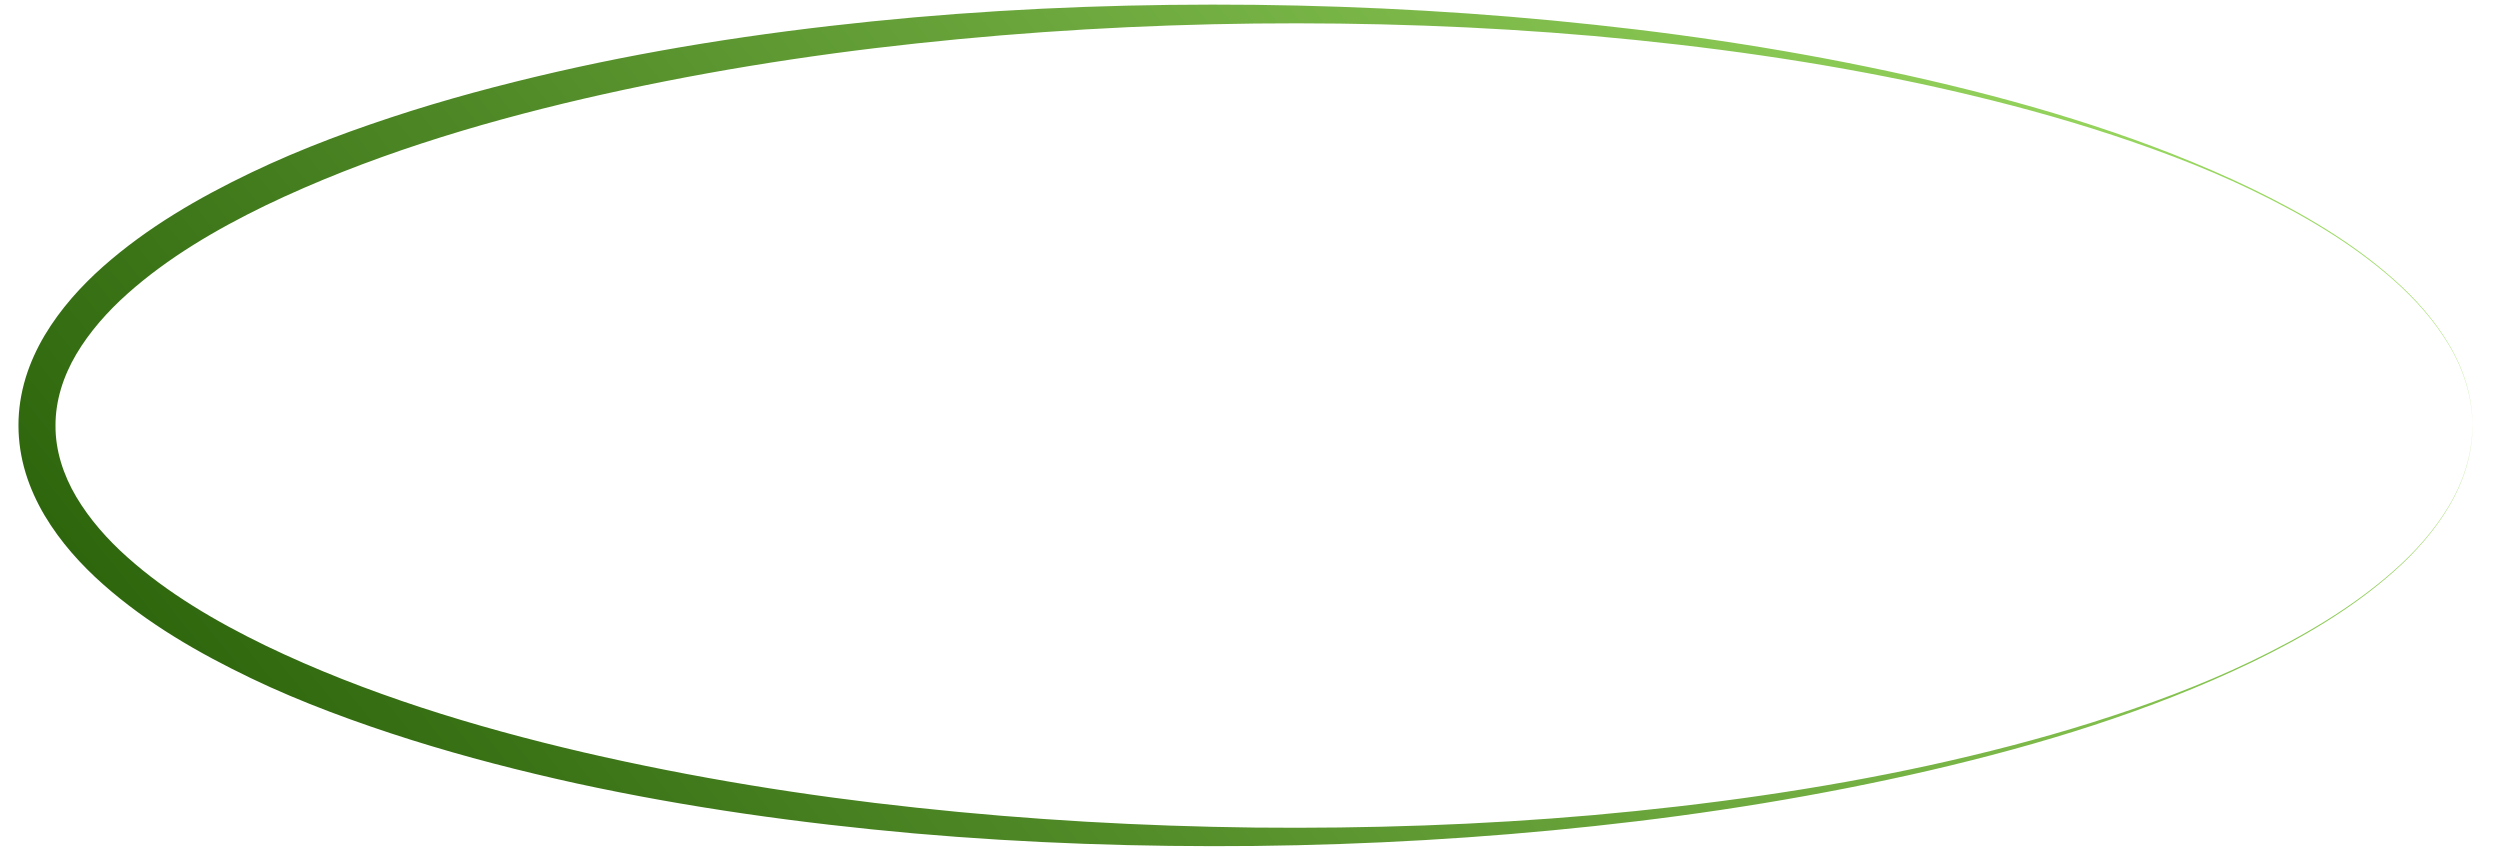
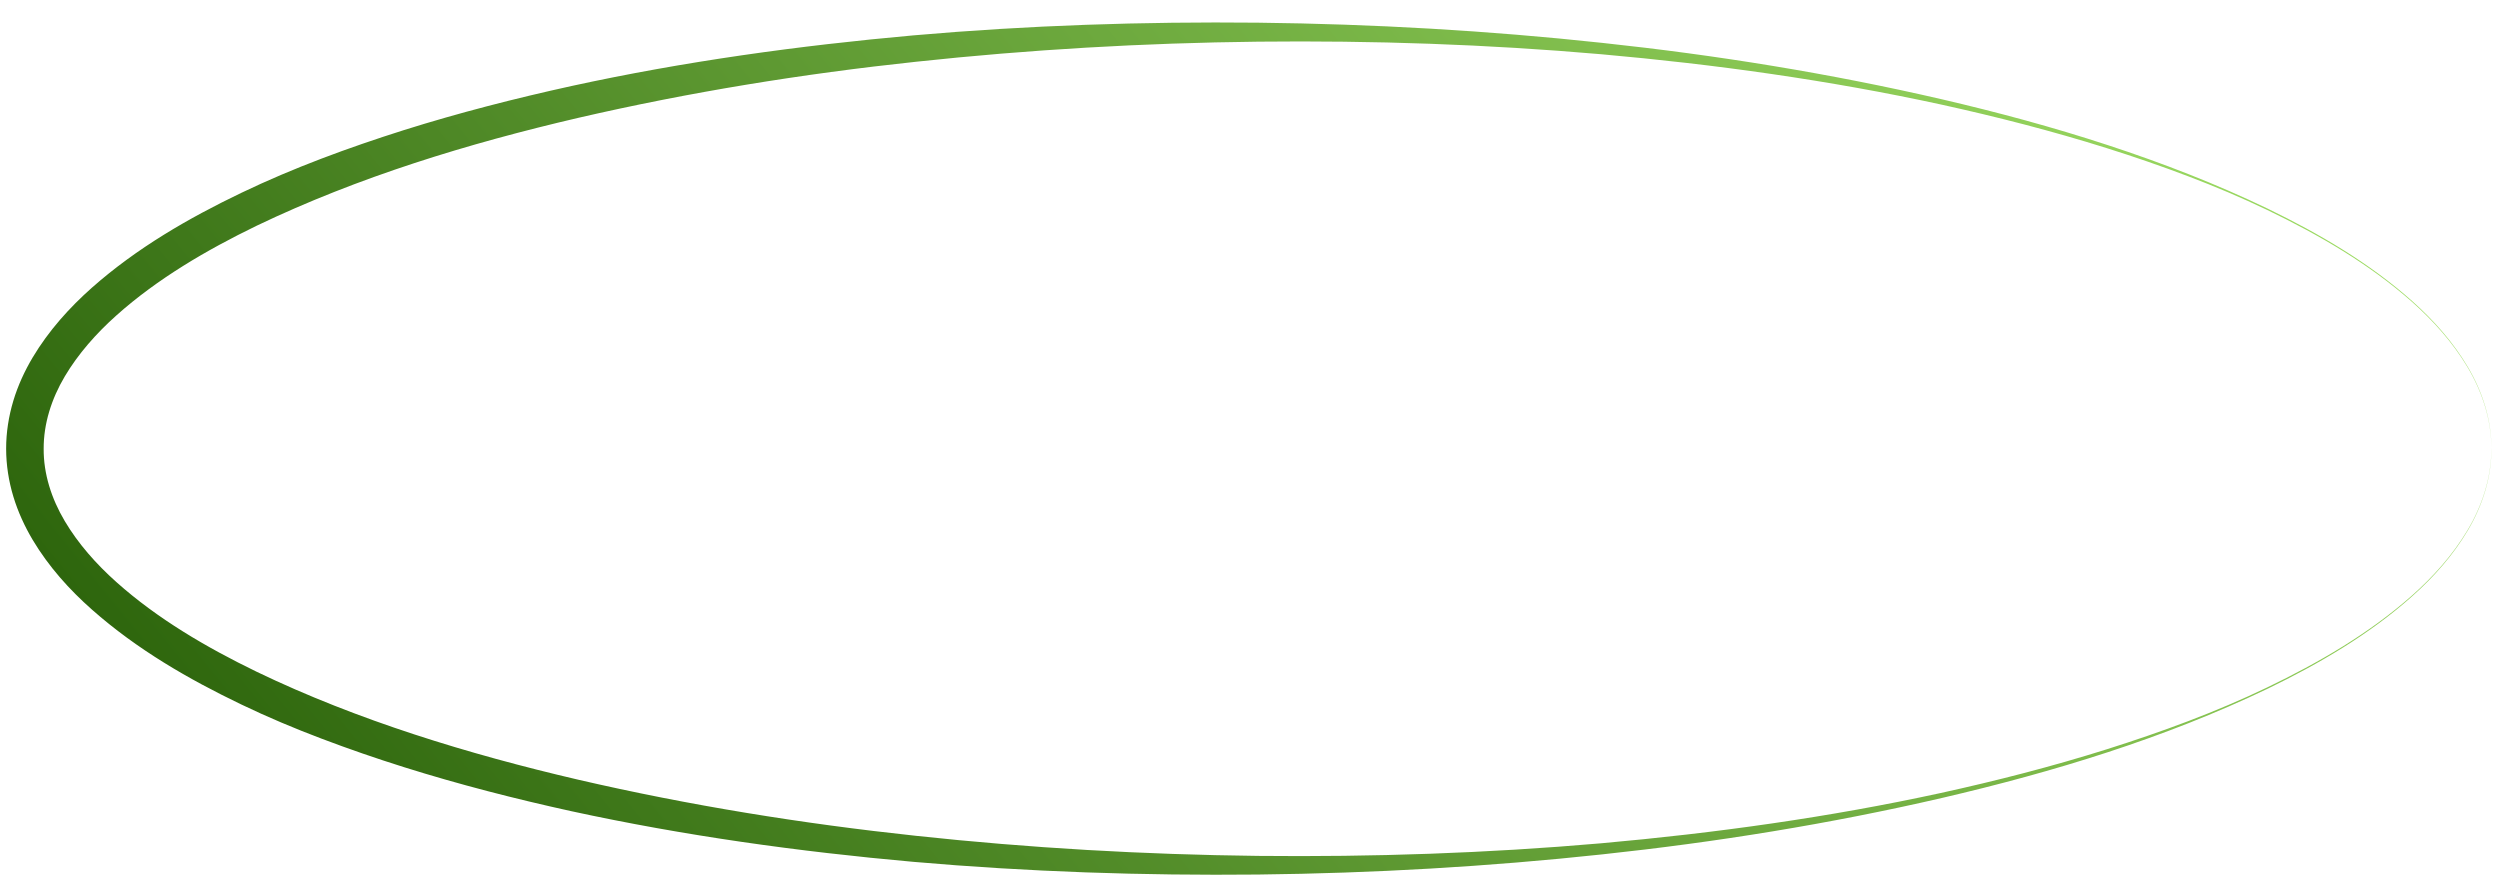
- <svg xmlns="http://www.w3.org/2000/svg" width="70" height="24" viewBox="0 0 70 24" fill="none">
-   <path d="M69.229 11.913C69.234 12.71 68.979 13.495 68.575 14.175C68.17 14.86 67.635 15.461 67.043 15.989C65.856 17.049 64.47 17.857 63.045 18.548C60.181 19.922 57.124 20.851 54.035 21.571C50.942 22.285 47.802 22.793 44.644 23.13C41.486 23.469 38.31 23.651 35.133 23.687C31.955 23.719 28.773 23.613 25.602 23.336C22.432 23.053 19.269 22.614 16.149 21.937C14.59 21.594 13.04 21.197 11.511 20.716C10.746 20.475 9.988 20.215 9.237 19.93C8.486 19.645 7.742 19.334 7.013 18.983C5.559 18.283 4.137 17.466 2.889 16.363C2.268 15.813 1.696 15.18 1.251 14.436C1.031 14.064 0.845 13.662 0.716 13.237C0.587 12.812 0.517 12.363 0.517 11.914C0.515 11.464 0.587 11.015 0.715 10.589C0.844 10.163 1.03 9.762 1.25 9.39C1.695 8.647 2.267 8.013 2.888 7.462C4.136 6.36 5.558 5.542 7.012 4.842C8.47 4.143 9.982 3.591 11.509 3.106C13.037 2.626 14.587 2.229 16.147 1.886C19.267 1.206 22.43 0.769 25.601 0.486C28.771 0.208 31.954 0.102 35.133 0.135C38.31 0.172 41.486 0.353 44.644 0.693C47.802 1.03 50.942 1.537 54.035 2.253C55.581 2.612 57.115 3.025 58.624 3.52C60.131 4.014 61.614 4.589 63.045 5.277C64.47 5.969 65.856 6.776 67.043 7.836C67.635 8.364 68.17 8.965 68.575 9.65C68.981 10.331 69.235 11.115 69.229 11.913ZM69.229 11.913C69.23 11.115 68.974 10.333 68.566 9.654C68.158 8.972 67.622 8.376 67.029 7.85C65.84 6.797 64.454 5.997 63.027 5.311C62.313 4.969 61.582 4.661 60.842 4.38C60.101 4.099 59.351 3.842 58.596 3.603C57.085 3.128 55.549 2.735 54.003 2.395C50.907 1.723 47.765 1.287 44.613 1.007C41.459 0.732 38.294 0.626 35.132 0.659C31.969 0.695 28.811 0.877 25.671 1.215C22.531 1.55 19.411 2.056 16.343 2.764C13.281 3.477 10.254 4.401 7.444 5.748C6.047 6.426 4.697 7.218 3.567 8.226C3.004 8.729 2.506 9.294 2.137 9.916C1.769 10.537 1.552 11.223 1.554 11.914C1.549 12.605 1.768 13.291 2.136 13.913C2.505 14.534 3.002 15.1 3.566 15.602C4.696 16.612 6.046 17.403 7.443 18.081C8.845 18.756 10.308 19.323 11.798 19.811C13.289 20.299 14.808 20.709 16.341 21.066C19.409 21.776 22.529 22.28 25.669 22.616C28.808 22.955 31.968 23.134 35.13 23.172C38.292 23.204 41.458 23.099 44.612 22.823C47.763 22.541 50.906 22.107 54.002 21.433C55.549 21.094 57.084 20.7 58.595 20.224C60.105 19.746 61.597 19.202 63.026 18.516C64.451 17.83 65.839 17.03 67.028 15.977C67.621 15.453 68.157 14.855 68.565 14.173C68.972 13.495 69.229 12.713 69.228 11.915L69.229 11.913Z" fill="url(#paint0_linear_160_333)" />
+ <svg xmlns="http://www.w3.org/2000/svg" width="81" height="29" viewBox="0 0 81 29" fill="none">
+   <path d="M80.721 14.537C80.727 15.472 80.429 16.391 79.955 17.189C79.48 17.991 78.853 18.695 78.16 19.314C76.769 20.556 75.144 21.503 73.475 22.313C70.118 23.923 66.536 25.011 62.916 25.855C59.291 26.693 55.612 27.287 51.911 27.682C48.21 28.08 44.489 28.293 40.765 28.335C37.041 28.373 33.311 28.248 29.596 27.924C25.881 27.593 22.175 27.078 18.518 26.284C16.691 25.883 14.874 25.417 13.083 24.854C12.187 24.572 11.298 24.266 10.418 23.932C9.538 23.599 8.666 23.233 7.812 22.822C6.108 22.003 4.442 21.044 2.98 19.752C2.251 19.108 1.581 18.365 1.06 17.494C0.801 17.058 0.584 16.588 0.433 16.09C0.282 15.591 0.199 15.065 0.199 14.538C0.198 14.012 0.282 13.485 0.432 12.986C0.582 12.486 0.8 12.017 1.059 11.581C1.58 10.71 2.25 9.967 2.978 9.321C4.44 8.03 6.107 7.071 7.811 6.252C9.519 5.432 11.291 4.785 13.081 4.217C14.872 3.654 16.688 3.189 18.516 2.787C22.172 1.99 25.878 1.479 29.594 1.146C33.31 0.82 37.039 0.697 40.765 0.735C44.489 0.778 48.21 0.99 51.911 1.389C55.612 1.784 59.291 2.378 62.916 3.217C64.728 3.638 66.525 4.122 68.293 4.702C70.06 5.281 71.798 5.954 73.475 6.761C75.144 7.572 76.769 8.518 78.16 9.76C78.853 10.379 79.48 11.083 79.955 11.885C80.43 12.683 80.728 13.602 80.721 14.537ZM80.721 14.537C80.723 13.602 80.422 12.686 79.944 11.89C79.466 11.091 78.838 10.392 78.144 9.776C76.75 8.543 75.125 7.605 73.453 6.801C72.617 6.4 71.76 6.039 70.892 5.71C70.025 5.38 69.146 5.079 68.261 4.8C66.49 4.243 64.69 3.782 62.879 3.384C59.251 2.596 55.569 2.085 51.874 1.757C48.179 1.435 44.47 1.31 40.763 1.35C37.057 1.392 33.356 1.605 29.677 2.001C25.997 2.393 22.341 2.986 18.746 3.816C15.157 4.652 11.611 5.735 8.317 7.313C6.681 8.107 5.098 9.035 3.774 10.217C3.114 10.806 2.53 11.469 2.098 12.197C1.667 12.925 1.412 13.729 1.415 14.538C1.409 15.348 1.665 16.152 2.097 16.881C2.529 17.61 3.112 18.272 3.773 18.861C5.097 20.044 6.679 20.971 8.316 21.765C9.959 22.556 11.673 23.221 13.419 23.793C15.167 24.365 16.947 24.846 18.743 25.264C22.338 26.096 25.995 26.686 29.674 27.08C33.353 27.477 37.056 27.688 40.762 27.731C44.467 27.769 48.178 27.645 51.873 27.323C55.566 26.993 59.249 26.484 62.877 25.694C64.69 25.296 66.489 24.835 68.259 24.277C70.029 23.717 71.778 23.079 73.452 22.275C75.123 21.472 76.748 20.534 78.143 19.3C78.837 18.686 79.465 17.985 79.943 17.186C80.421 16.391 80.721 15.475 80.72 14.54L80.721 14.537Z" fill="url(#paint0_linear_160_333)" />
  <defs>
-     <linearGradient id="paint0_linear_160_333" x1="13.202" y1="29.366" x2="56.85" y2="-5.832" gradientUnits="userSpaceOnUse">
+     <linearGradient id="paint0_linear_160_333" x1="15.065" y1="34.99" x2="66.215" y2="-6.257" gradientUnits="userSpaceOnUse">
      <stop stop-color="#2E660D" />
      <stop offset="1" stop-color="#9DDC63" />
    </linearGradient>
  </defs>
</svg>
